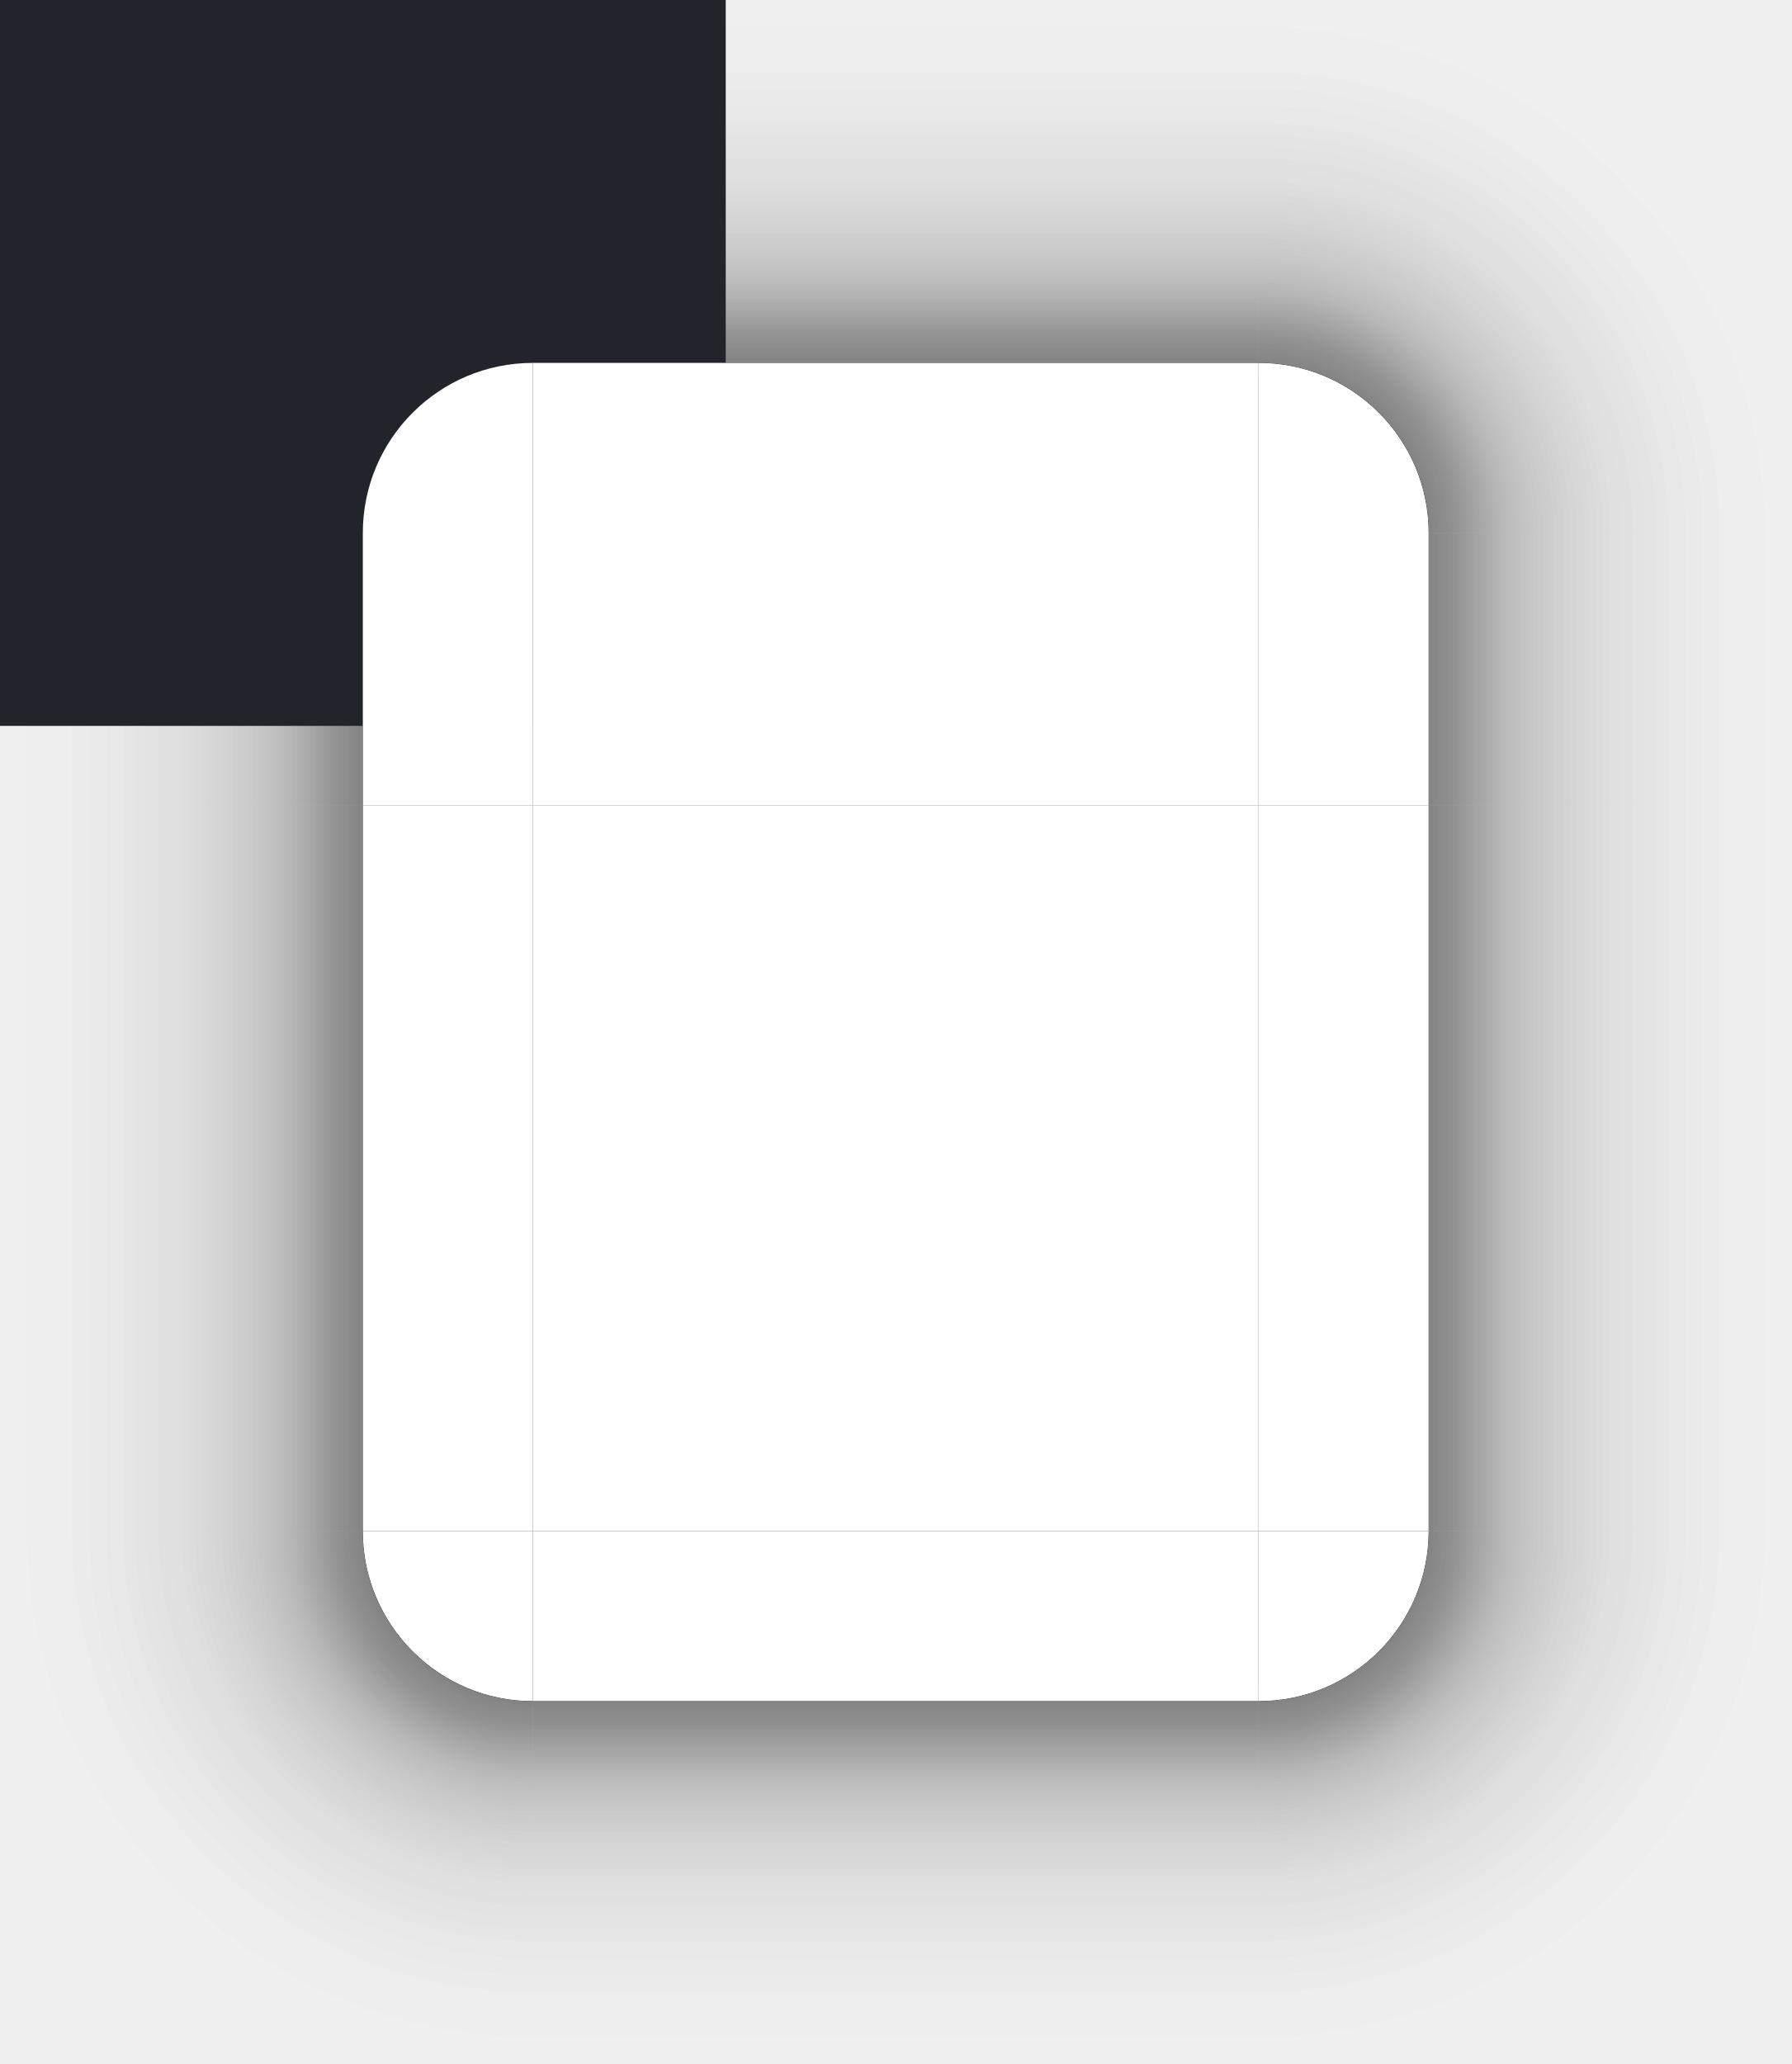
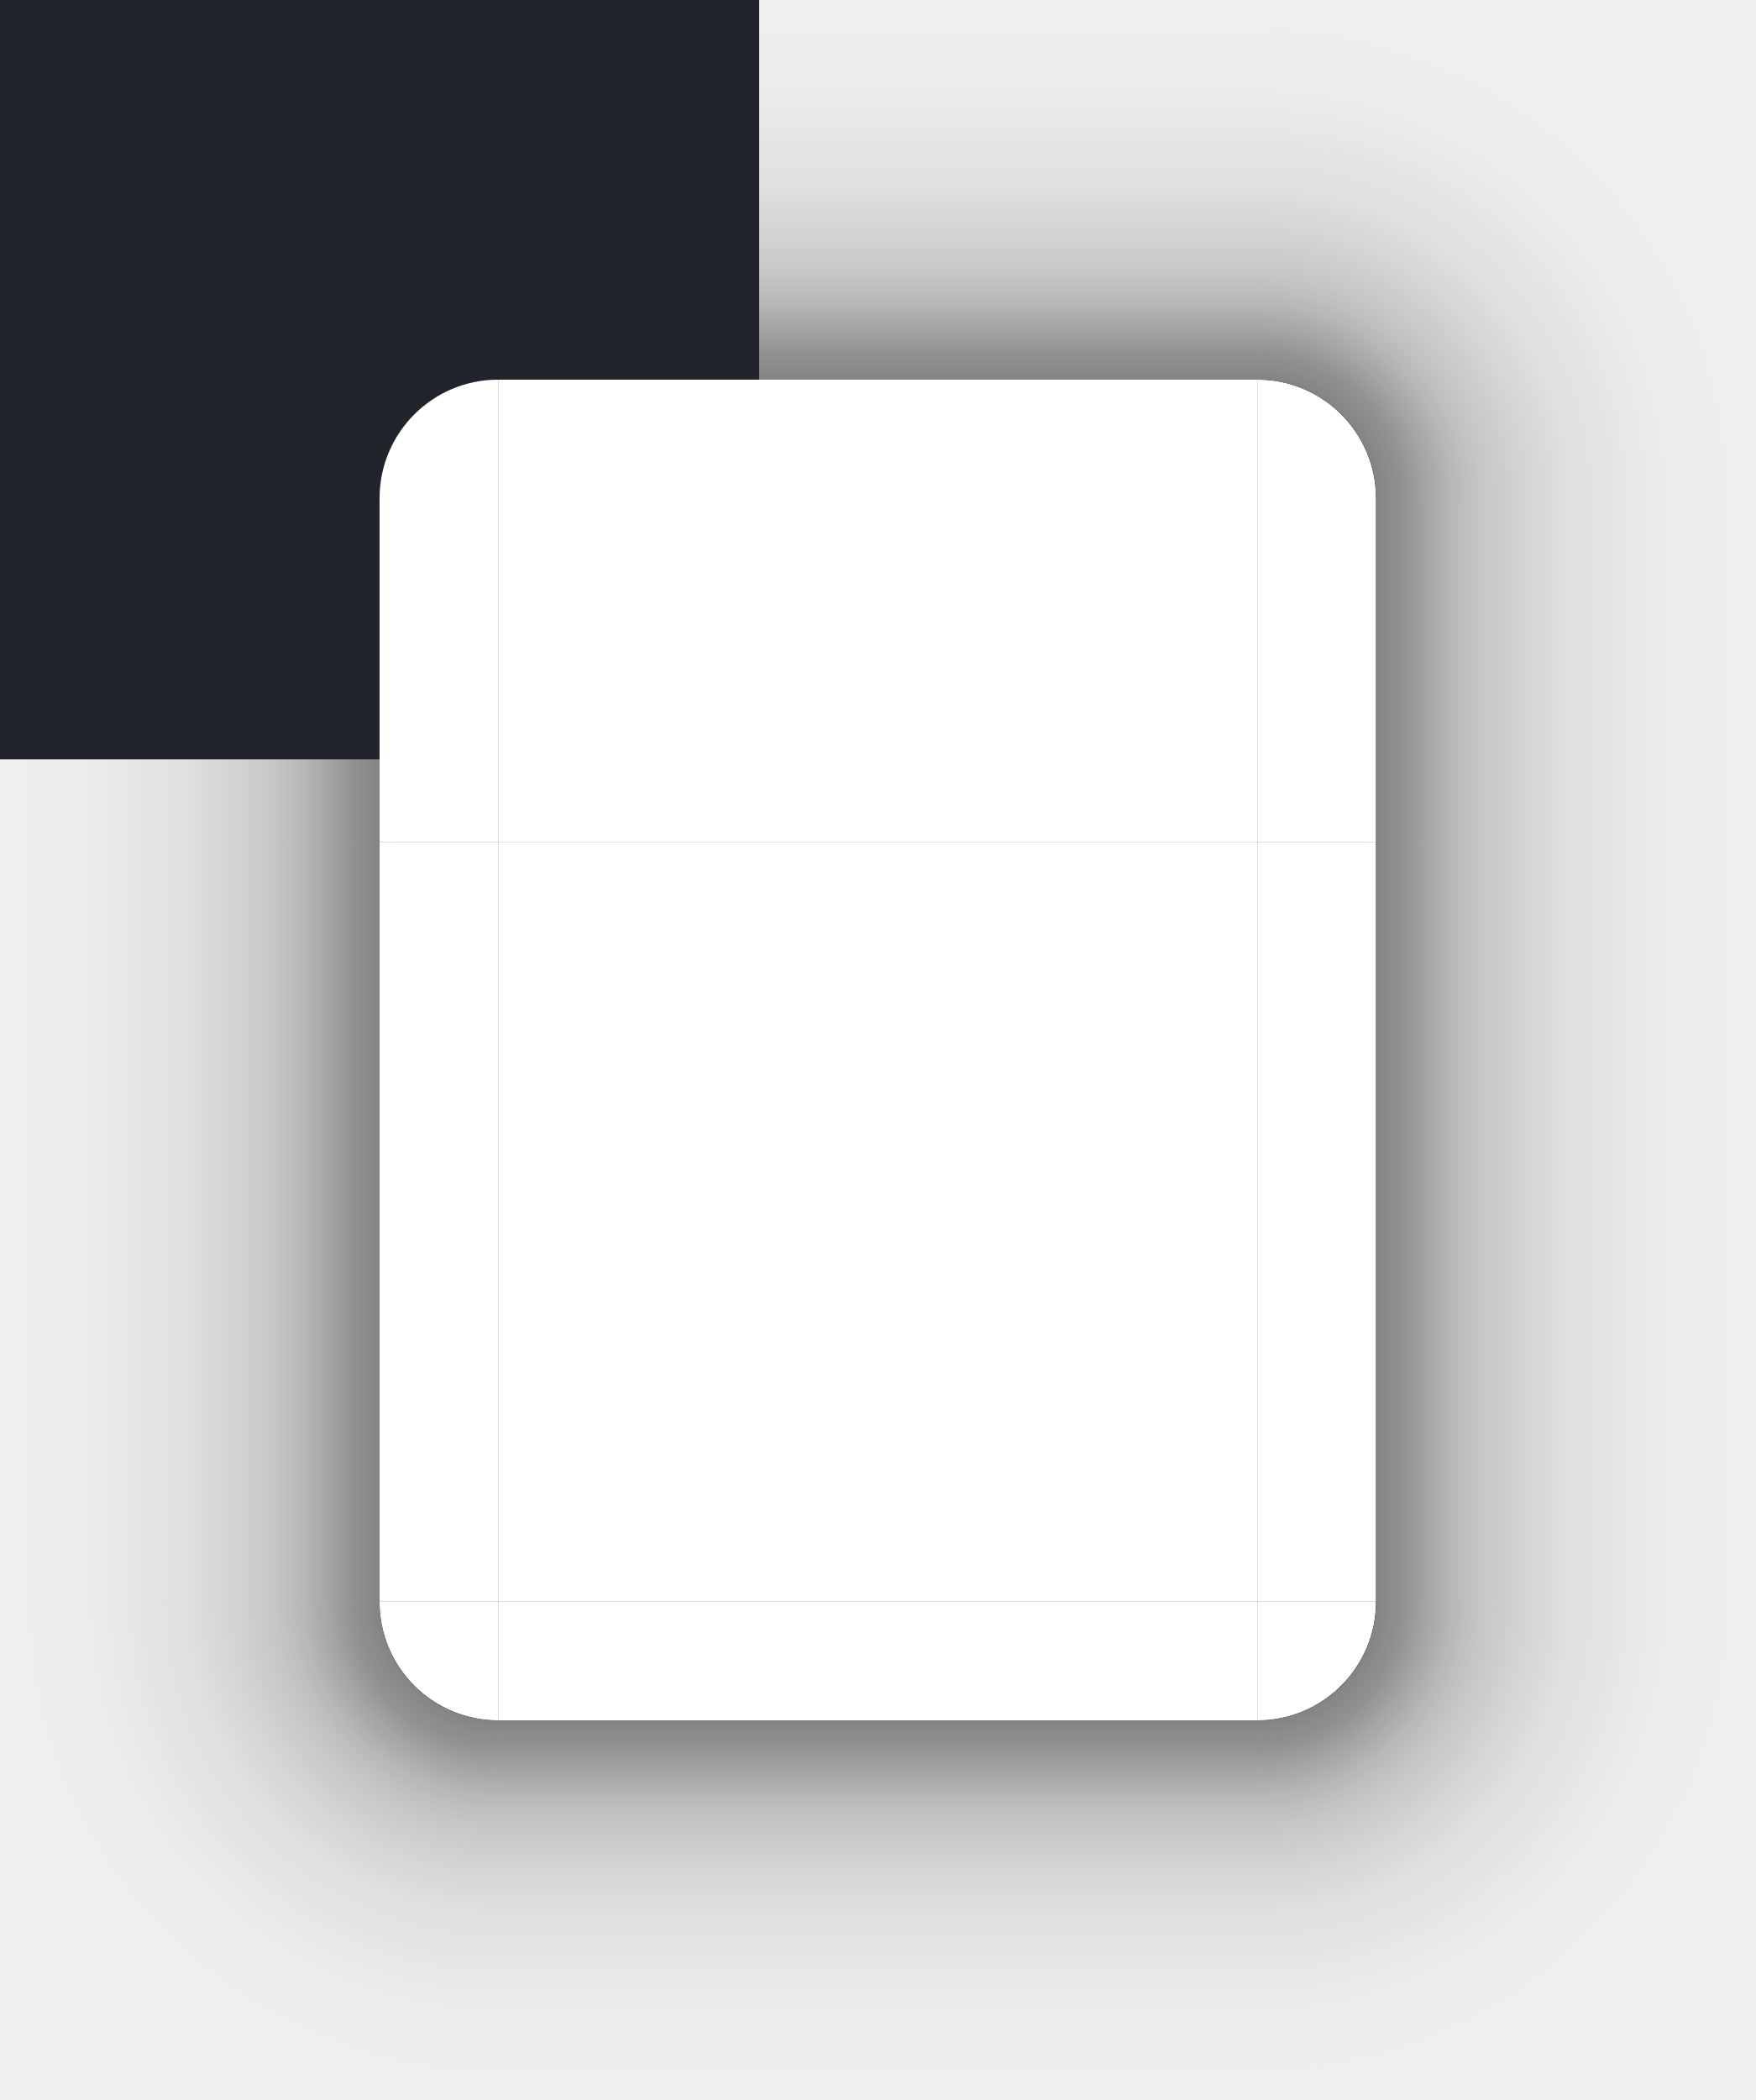
- <svg xmlns="http://www.w3.org/2000/svg" width="158" height="182" viewBox="0 0 158 182" version="1.1">
+ <svg xmlns="http://www.w3.org/2000/svg" width="148" height="177" viewBox="0 0 148 177" version="1.1">
  <defs>
    <linearGradient id="shadow-top" gradientUnits="userSpaceOnUse" x1="0" y1="0" x2="0" y2="32">
      <stop offset="0" stop-color="#000000" stop-opacity="0.000" />
      <stop offset="0.188" stop-color="#000000" stop-opacity="0.005" />
      <stop offset="0.344" stop-color="#000000" stop-opacity="0.018" />
      <stop offset="0.5" stop-color="#000000" stop-opacity="0.037" />
      <stop offset="0.625" stop-color="#000000" stop-opacity="0.064" />
      <stop offset="0.719" stop-color="#000000" stop-opacity="0.090" />
      <stop offset="0.797" stop-color="#000000" stop-opacity="0.125" />
      <stop offset="0.859" stop-color="#000000" stop-opacity="0.167" />
      <stop offset="0.922" stop-color="#000000" stop-opacity="0.215" />
      <stop offset="1" stop-color="#000000" stop-opacity="0.260" />
    </linearGradient>
-     <linearGradient id="shadow-bottom" gradientUnits="userSpaceOnUse" x1="0" y1="47" x2="0" y2="15">
+     <linearGradient id="shadow-bottom" gradientUnits="userSpaceOnUse" x1="0" y1="42" x2="0" y2="10">
      <stop offset="0" stop-color="#000000" stop-opacity="0.000" />
      <stop offset="0.188" stop-color="#000000" stop-opacity="0.005" />
      <stop offset="0.344" stop-color="#000000" stop-opacity="0.018" />
      <stop offset="0.5" stop-color="#000000" stop-opacity="0.037" />
      <stop offset="0.625" stop-color="#000000" stop-opacity="0.064" />
      <stop offset="0.719" stop-color="#000000" stop-opacity="0.090" />
      <stop offset="0.797" stop-color="#000000" stop-opacity="0.125" />
      <stop offset="0.859" stop-color="#000000" stop-opacity="0.167" />
      <stop offset="0.922" stop-color="#000000" stop-opacity="0.215" />
      <stop offset="1" stop-color="#000000" stop-opacity="0.260" />
    </linearGradient>
    <linearGradient id="shadow-left" gradientUnits="userSpaceOnUse" x1="0" y1="0" x2="32" y2="0">
      <stop offset="0" stop-color="#000000" stop-opacity="0.000" />
      <stop offset="0.188" stop-color="#000000" stop-opacity="0.005" />
      <stop offset="0.344" stop-color="#000000" stop-opacity="0.018" />
      <stop offset="0.5" stop-color="#000000" stop-opacity="0.037" />
      <stop offset="0.625" stop-color="#000000" stop-opacity="0.064" />
      <stop offset="0.719" stop-color="#000000" stop-opacity="0.090" />
      <stop offset="0.797" stop-color="#000000" stop-opacity="0.125" />
      <stop offset="0.859" stop-color="#000000" stop-opacity="0.167" />
      <stop offset="0.922" stop-color="#000000" stop-opacity="0.215" />
      <stop offset="1" stop-color="#000000" stop-opacity="0.260" />
    </linearGradient>
-     <linearGradient id="shadow-right" gradientUnits="userSpaceOnUse" x1="47" y1="0" x2="15" y2="0">
-       <stop offset="0" stop-color="#000000" stop-opacity="0.000" />
-       <stop offset="0.188" stop-color="#000000" stop-opacity="0.005" />
-       <stop offset="0.344" stop-color="#000000" stop-opacity="0.018" />
-       <stop offset="0.5" stop-color="#000000" stop-opacity="0.037" />
-       <stop offset="0.625" stop-color="#000000" stop-opacity="0.064" />
-       <stop offset="0.719" stop-color="#000000" stop-opacity="0.090" />
-       <stop offset="0.797" stop-color="#000000" stop-opacity="0.125" />
-       <stop offset="0.859" stop-color="#000000" stop-opacity="0.167" />
-       <stop offset="0.922" stop-color="#000000" stop-opacity="0.215" />
-       <stop offset="1" stop-color="#000000" stop-opacity="0.260" />
-     </linearGradient>
-     <radialGradient id="shadow-topleft" gradientUnits="userSpaceOnUse" cx="47" cy="47" r="47">
-       <stop offset="0" stop-color="#000000" stop-opacity="0.260" />
-       <stop offset="0.319" stop-color="#000000" stop-opacity="0.260" />
-       <stop offset="0.319" stop-color="#000000" stop-opacity="0.260" />
-       <stop offset="0.372" stop-color="#000000" stop-opacity="0.215" />
-       <stop offset="0.415" stop-color="#000000" stop-opacity="0.167" />
-       <stop offset="0.457" stop-color="#000000" stop-opacity="0.125" />
-       <stop offset="0.511" stop-color="#000000" stop-opacity="0.090" />
-       <stop offset="0.574" stop-color="#000000" stop-opacity="0.064" />
-       <stop offset="0.66" stop-color="#000000" stop-opacity="0.037" />
-       <stop offset="0.766" stop-color="#000000" stop-opacity="0.018" />
-       <stop offset="0.872" stop-color="#000000" stop-opacity="0.005" />
-       <stop offset="1" stop-color="#000000" stop-opacity="0.000" />
-     </radialGradient>
-     <radialGradient id="shadow-topright" gradientUnits="userSpaceOnUse" cx="0" cy="47" r="47">
-       <stop offset="0" stop-color="#000000" stop-opacity="0.260" />
-       <stop offset="0.319" stop-color="#000000" stop-opacity="0.260" />
-       <stop offset="0.319" stop-color="#000000" stop-opacity="0.260" />
-       <stop offset="0.372" stop-color="#000000" stop-opacity="0.215" />
-       <stop offset="0.415" stop-color="#000000" stop-opacity="0.167" />
-       <stop offset="0.457" stop-color="#000000" stop-opacity="0.125" />
-       <stop offset="0.511" stop-color="#000000" stop-opacity="0.090" />
-       <stop offset="0.574" stop-color="#000000" stop-opacity="0.064" />
-       <stop offset="0.66" stop-color="#000000" stop-opacity="0.037" />
-       <stop offset="0.766" stop-color="#000000" stop-opacity="0.018" />
-       <stop offset="0.872" stop-color="#000000" stop-opacity="0.005" />
-       <stop offset="1" stop-color="#000000" stop-opacity="0.000" />
-     </radialGradient>
-     <radialGradient id="shadow-bottomleft" gradientUnits="userSpaceOnUse" cx="47" cy="0" r="47">
-       <stop offset="0" stop-color="#000000" stop-opacity="0.260" />
-       <stop offset="0.319" stop-color="#000000" stop-opacity="0.260" />
-       <stop offset="0.319" stop-color="#000000" stop-opacity="0.260" />
-       <stop offset="0.372" stop-color="#000000" stop-opacity="0.215" />
-       <stop offset="0.415" stop-color="#000000" stop-opacity="0.167" />
-       <stop offset="0.457" stop-color="#000000" stop-opacity="0.125" />
-       <stop offset="0.511" stop-color="#000000" stop-opacity="0.090" />
-       <stop offset="0.574" stop-color="#000000" stop-opacity="0.064" />
-       <stop offset="0.66" stop-color="#000000" stop-opacity="0.037" />
-       <stop offset="0.766" stop-color="#000000" stop-opacity="0.018" />
-       <stop offset="0.872" stop-color="#000000" stop-opacity="0.005" />
-       <stop offset="1" stop-color="#000000" stop-opacity="0.000" />
-     </radialGradient>
-     <radialGradient id="shadow-bottomright" gradientUnits="userSpaceOnUse" cx="0" cy="0" r="47">
-       <stop offset="0" stop-color="#000000" stop-opacity="0.260" />
-       <stop offset="0.319" stop-color="#000000" stop-opacity="0.260" />
-       <stop offset="0.319" stop-color="#000000" stop-opacity="0.260" />
-       <stop offset="0.372" stop-color="#000000" stop-opacity="0.215" />
-       <stop offset="0.415" stop-color="#000000" stop-opacity="0.167" />
-       <stop offset="0.457" stop-color="#000000" stop-opacity="0.125" />
-       <stop offset="0.511" stop-color="#000000" stop-opacity="0.090" />
-       <stop offset="0.574" stop-color="#000000" stop-opacity="0.064" />
-       <stop offset="0.66" stop-color="#000000" stop-opacity="0.037" />
-       <stop offset="0.766" stop-color="#000000" stop-opacity="0.018" />
-       <stop offset="0.872" stop-color="#000000" stop-opacity="0.005" />
+     <linearGradient id="shadow-right" gradientUnits="userSpaceOnUse" x1="42" y1="0" x2="10" y2="0">
+       <stop offset="0" stop-color="#000000" stop-opacity="0.000" />
+       <stop offset="0.188" stop-color="#000000" stop-opacity="0.005" />
+       <stop offset="0.344" stop-color="#000000" stop-opacity="0.018" />
+       <stop offset="0.5" stop-color="#000000" stop-opacity="0.037" />
+       <stop offset="0.625" stop-color="#000000" stop-opacity="0.064" />
+       <stop offset="0.719" stop-color="#000000" stop-opacity="0.090" />
+       <stop offset="0.797" stop-color="#000000" stop-opacity="0.125" />
+       <stop offset="0.859" stop-color="#000000" stop-opacity="0.167" />
+       <stop offset="0.922" stop-color="#000000" stop-opacity="0.215" />
+       <stop offset="1" stop-color="#000000" stop-opacity="0.260" />
+     </linearGradient>
+     <radialGradient id="shadow-topleft" gradientUnits="userSpaceOnUse" cx="42" cy="42" r="42">
+       <stop offset="0" stop-color="#000000" stop-opacity="0.260" />
+       <stop offset="0.238" stop-color="#000000" stop-opacity="0.260" />
+       <stop offset="0.238" stop-color="#000000" stop-opacity="0.260" />
+       <stop offset="0.298" stop-color="#000000" stop-opacity="0.215" />
+       <stop offset="0.345" stop-color="#000000" stop-opacity="0.167" />
+       <stop offset="0.393" stop-color="#000000" stop-opacity="0.125" />
+       <stop offset="0.452" stop-color="#000000" stop-opacity="0.090" />
+       <stop offset="0.524" stop-color="#000000" stop-opacity="0.064" />
+       <stop offset="0.619" stop-color="#000000" stop-opacity="0.037" />
+       <stop offset="0.738" stop-color="#000000" stop-opacity="0.018" />
+       <stop offset="0.857" stop-color="#000000" stop-opacity="0.005" />
+       <stop offset="1" stop-color="#000000" stop-opacity="0.000" />
+     </radialGradient>
+     <radialGradient id="shadow-topright" gradientUnits="userSpaceOnUse" cx="0" cy="42" r="42">
+       <stop offset="0" stop-color="#000000" stop-opacity="0.260" />
+       <stop offset="0.238" stop-color="#000000" stop-opacity="0.260" />
+       <stop offset="0.238" stop-color="#000000" stop-opacity="0.260" />
+       <stop offset="0.298" stop-color="#000000" stop-opacity="0.215" />
+       <stop offset="0.345" stop-color="#000000" stop-opacity="0.167" />
+       <stop offset="0.393" stop-color="#000000" stop-opacity="0.125" />
+       <stop offset="0.452" stop-color="#000000" stop-opacity="0.090" />
+       <stop offset="0.524" stop-color="#000000" stop-opacity="0.064" />
+       <stop offset="0.619" stop-color="#000000" stop-opacity="0.037" />
+       <stop offset="0.738" stop-color="#000000" stop-opacity="0.018" />
+       <stop offset="0.857" stop-color="#000000" stop-opacity="0.005" />
+       <stop offset="1" stop-color="#000000" stop-opacity="0.000" />
+     </radialGradient>
+     <radialGradient id="shadow-bottomleft" gradientUnits="userSpaceOnUse" cx="42" cy="0" r="42">
+       <stop offset="0" stop-color="#000000" stop-opacity="0.260" />
+       <stop offset="0.238" stop-color="#000000" stop-opacity="0.260" />
+       <stop offset="0.238" stop-color="#000000" stop-opacity="0.260" />
+       <stop offset="0.298" stop-color="#000000" stop-opacity="0.215" />
+       <stop offset="0.345" stop-color="#000000" stop-opacity="0.167" />
+       <stop offset="0.393" stop-color="#000000" stop-opacity="0.125" />
+       <stop offset="0.452" stop-color="#000000" stop-opacity="0.090" />
+       <stop offset="0.524" stop-color="#000000" stop-opacity="0.064" />
+       <stop offset="0.619" stop-color="#000000" stop-opacity="0.037" />
+       <stop offset="0.738" stop-color="#000000" stop-opacity="0.018" />
+       <stop offset="0.857" stop-color="#000000" stop-opacity="0.005" />
+       <stop offset="1" stop-color="#000000" stop-opacity="0.000" />
+     </radialGradient>
+     <radialGradient id="shadow-bottomright" gradientUnits="userSpaceOnUse" cx="0" cy="0" r="42">
+       <stop offset="0" stop-color="#000000" stop-opacity="0.260" />
+       <stop offset="0.238" stop-color="#000000" stop-opacity="0.260" />
+       <stop offset="0.238" stop-color="#000000" stop-opacity="0.260" />
+       <stop offset="0.298" stop-color="#000000" stop-opacity="0.215" />
+       <stop offset="0.345" stop-color="#000000" stop-opacity="0.167" />
+       <stop offset="0.393" stop-color="#000000" stop-opacity="0.125" />
+       <stop offset="0.452" stop-color="#000000" stop-opacity="0.090" />
+       <stop offset="0.524" stop-color="#000000" stop-opacity="0.064" />
+       <stop offset="0.619" stop-color="#000000" stop-opacity="0.037" />
+       <stop offset="0.738" stop-color="#000000" stop-opacity="0.018" />
+       <stop offset="0.857" stop-color="#000000" stop-opacity="0.005" />
      <stop offset="1" stop-color="#000000" stop-opacity="0.000" />
    </radialGradient>
  </defs>
  <g id="decoration-topleft" transform="translate(0,0)">
-     <rect x="0" y="0" width="47" height="71" fill="none" stroke="none" />
-     <rect x="0" y="0" width="47" height="47" fill="url(#shadow-topleft)" />
-     <rect x="0" y="47" width="32" height="24" fill="url(#shadow-left)" />
-     <path d="M 32,47 A 15,15 0 0 1 47,32 L 47,71 L 32,71 Z" fill="#282C34" />
-     <path d="M 32,47 A 15,15 0 0 1 47,32 L 47,33 A 14,14 0 0 0 33,47 L 33,71 L 32,71 Z" fill="#32363E" />
-     <path d="M 32.58,45.48 A 14.50,14.50 0 0 1 45.48,32.58" fill="none" stroke="#32363E" stroke-width="1.00" />
-   </g>
-   <g id="decoration-top" transform="translate(47,0)">
+     <rect x="0" y="0" width="42" height="71" fill="none" stroke="none" />
+     <rect x="0" y="0" width="42" height="42" fill="url(#shadow-topleft)" />
+     <rect x="0" y="42" width="32" height="29" fill="url(#shadow-left)" />
+     <path d="M 32,42 A 10,10 0 0 1 42,32 L 42,71 L 32,71 Z" fill="#282C34" />
+     <path d="M 32,42 A 10,10 0 0 1 42,32 L 42,33 A 9,9 0 0 0 33,42 L 33,71 L 32,71 Z" fill="#32363E" />
+     <path d="M 33.05,41.06 A 9.00,9.00 0 0 1 41.06,33.05" fill="none" stroke="#32363E" stroke-width="2.00" />
+   </g>
+   <g id="decoration-top" transform="translate(42,0)">
    <rect x="0" y="0" width="64" height="71" fill="none" stroke="none" />
    <rect x="0" y="0" width="64" height="32" fill="url(#shadow-top)" />
    <rect x="0" y="32" width="64" height="39" fill="#282C34" />
    <rect x="0" y="32" width="64" height="1" fill="#32363E" />
  </g>
-   <g id="decoration-topright" transform="translate(111,0)">
-     <rect x="0" y="0" width="47" height="71" fill="none" stroke="none" />
-     <rect x="0" y="0" width="47" height="47" fill="url(#shadow-topright)" />
-     <rect x="15" y="47" width="32" height="24" fill="url(#shadow-right)" />
-     <path d="M 0,32 L 0,71 L 15,71 L 15,47 A 15,15 0 0 0 0,32 Z" fill="#282C34" />
-     <path d="M 0,32 A 15,15 0 0 1 15,47 L 15,71 L 14,71 L 14,47 A 14,14 0 0 0 0,33 L 0,32 Z" fill="#32363E" />
-     <path d="M 1.52,32.58 A 14.50,14.50 0 0 1 14.42,45.48" fill="none" stroke="#32363E" stroke-width="1.00" />
+   <g id="decoration-topright" transform="translate(106,0)">
+     <rect x="0" y="0" width="42" height="71" fill="none" stroke="none" />
+     <rect x="0" y="0" width="42" height="42" fill="url(#shadow-topright)" />
+     <rect x="10" y="42" width="32" height="29" fill="url(#shadow-right)" />
+     <path d="M 0,32 L 0,71 L 10,71 L 10,42 A 10,10 0 0 0 0,32 Z" fill="#282C34" />
+     <path d="M 0,32 A 10,10 0 0 1 10,42 L 10,71 L 9,71 L 9,42 A 9,9 0 0 0 0,33 L 0,32 Z" fill="#32363E" />
+     <path d="M 0.94,33.05 A 9.00,9.00 0 0 1 8.95,41.06" fill="none" stroke="#32363E" stroke-width="2.00" />
  </g>
  <g id="decoration-left" transform="translate(0,71)">
-     <rect x="0" y="0" width="47" height="64" fill="none" stroke="none" />
+     <rect x="0" y="0" width="42" height="64" fill="none" stroke="none" />
    <rect x="0" y="0" width="32" height="64" fill="url(#shadow-left)" />
-     <rect x="32" y="0" width="15" height="64" fill="#282C34" />
+     <rect x="32" y="0" width="10" height="64" fill="#282C34" />
    <rect x="32" y="0" width="1" height="64" fill="#32363E" />
  </g>
-   <g id="decoration-center" transform="translate(47,71)">
+   <g id="decoration-center" transform="translate(42,71)">
    <rect x="0" y="0" width="64" height="64" fill="none" stroke="none" />
    <rect x="0" y="0" width="64" height="64" fill="#282C34" />
  </g>
-   <g id="decoration-right" transform="translate(111,71)">
-     <rect x="0" y="0" width="47" height="64" fill="none" stroke="none" />
-     <rect x="15" y="0" width="32" height="64" fill="url(#shadow-right)" />
-     <rect x="0" y="0" width="15" height="64" fill="#282C34" />
-     <rect x="14" y="0" width="1" height="64" fill="#32363E" />
+   <g id="decoration-right" transform="translate(106,71)">
+     <rect x="0" y="0" width="42" height="64" fill="none" stroke="none" />
+     <rect x="10" y="0" width="32" height="64" fill="url(#shadow-right)" />
+     <rect x="0" y="0" width="10" height="64" fill="#282C34" />
+     <rect x="9" y="0" width="1" height="64" fill="#32363E" />
  </g>
  <g id="decoration-bottomleft" transform="translate(0,135)">
-     <rect x="0" y="0" width="47" height="47" fill="none" stroke="none" />
-     <rect x="0" y="0" width="47" height="47" fill="url(#shadow-bottomleft)" />
-     <path d="M 32,0 L 47,0 L 47,15 A 15,15 0 0 1 32,0 Z" fill="#282C34" />
-     <path d="M 32,0 A 15,15 0 0 0 47,15 L 47,14 A 14,14 0 0 1 33,0 L 32,0 Z" fill="#32363E" />
-     <path d="M 32.58,1.52 A 14.50,14.50 0 0 0 45.48,14.42" fill="none" stroke="#32363E" stroke-width="1.00" />
-   </g>
-   <g id="decoration-bottom" transform="translate(47,135)">
-     <rect x="0" y="0" width="64" height="47" fill="none" stroke="none" />
-     <rect x="0" y="15" width="64" height="32" fill="url(#shadow-bottom)" />
-     <rect x="0" y="0" width="64" height="15" fill="#282C34" />
-     <rect x="0" y="14" width="64" height="1" fill="#32363E" />
-   </g>
-   <g id="decoration-bottomright" transform="translate(111,135)">
-     <rect x="0" y="0" width="47" height="47" fill="none" stroke="none" />
-     <rect x="0" y="0" width="47" height="47" fill="url(#shadow-bottomright)" />
-     <path d="M 0,0 L 15,0 A 15,15 0 0 1 0,15 L 0,0 Z" fill="#282C34" />
-     <path d="M 15,0 A 15,15 0 0 1 0,15 L 0,14 A 14,14 0 0 0 14,0 L 15,0 Z" fill="#32363E" />
-     <path d="M 14.42,1.52 A 14.50,14.50 0 0 1 1.52,14.42" fill="none" stroke="#32363E" stroke-width="1.00" />
+     <rect x="0" y="0" width="42" height="42" fill="none" stroke="none" />
+     <rect x="0" y="0" width="42" height="42" fill="url(#shadow-bottomleft)" />
+     <path d="M 32,0 L 42,0 L 42,10 A 10,10 0 0 1 32,0 Z" fill="#282C34" />
+     <path d="M 32,0 A 10,10 0 0 0 42,10 L 42,9 A 9,9 0 0 1 33,0 L 32,0 Z" fill="#32363E" />
+     <path d="M 33.05,0.94 A 9.00,9.00 0 0 0 41.06,8.95" fill="none" stroke="#32363E" stroke-width="2.00" />
+   </g>
+   <g id="decoration-bottom" transform="translate(42,135)">
+     <rect x="0" y="0" width="64" height="42" fill="none" stroke="none" />
+     <rect x="0" y="10" width="64" height="32" fill="url(#shadow-bottom)" />
+     <rect x="0" y="0" width="64" height="10" fill="#282C34" />
+     <rect x="0" y="9" width="64" height="1" fill="#32363E" />
+   </g>
+   <g id="decoration-bottomright" transform="translate(106,135)">
+     <rect x="0" y="0" width="42" height="42" fill="none" stroke="none" />
+     <rect x="0" y="0" width="42" height="42" fill="url(#shadow-bottomright)" />
+     <path d="M 0,0 L 10,0 A 10,10 0 0 1 0,10 L 0,0 Z" fill="#282C34" />
+     <path d="M 10,0 A 10,10 0 0 1 0,10 L 0,9 A 9,9 0 0 0 9,0 L 10,0 Z" fill="#32363E" />
+     <path d="M 8.95,0.94 A 9.00,9.00 0 0 1 0.94,8.95" fill="none" stroke="#32363E" stroke-width="2.00" />
  </g>
  <g id="decoration-inactive-topleft" transform="translate(0,0)">
-     <rect x="0" y="0" width="47" height="71" fill="none" stroke="none" />
-     <rect x="0" y="0" width="47" height="47" fill="url(#shadow-topleft)" />
-     <rect x="0" y="47" width="32" height="24" fill="url(#shadow-left)" />
-     <path d="M 32,47 A 15,15 0 0 1 47,32 L 47,71 L 32,71 Z" fill="#21252B" />
-     <path d="M 32,47 A 15,15 0 0 1 47,32 L 47,33 A 14,14 0 0 0 33,47 L 33,71 L 32,71 Z" fill="#32363E" />
-     <path d="M 32.58,45.48 A 14.50,14.50 0 0 1 45.48,32.58" fill="none" stroke="#32363E" stroke-width="1.00" />
-   </g>
-   <g id="decoration-inactive-top" transform="translate(47,0)">
+     <rect x="0" y="0" width="42" height="71" fill="none" stroke="none" />
+     <rect x="0" y="0" width="42" height="42" fill="url(#shadow-topleft)" />
+     <rect x="0" y="42" width="32" height="29" fill="url(#shadow-left)" />
+     <path d="M 32,42 A 10,10 0 0 1 42,32 L 42,71 L 32,71 Z" fill="#21252B" />
+     <path d="M 32,42 A 10,10 0 0 1 42,32 L 42,33 A 9,9 0 0 0 33,42 L 33,71 L 32,71 Z" fill="#32363E" />
+     <path d="M 33.05,41.06 A 9.00,9.00 0 0 1 41.06,33.05" fill="none" stroke="#32363E" stroke-width="2.00" />
+   </g>
+   <g id="decoration-inactive-top" transform="translate(42,0)">
    <rect x="0" y="0" width="64" height="71" fill="none" stroke="none" />
    <rect x="0" y="0" width="64" height="32" fill="url(#shadow-top)" />
    <rect x="0" y="32" width="64" height="39" fill="#21252B" />
    <rect x="0" y="32" width="64" height="1" fill="#32363E" />
  </g>
-   <g id="decoration-inactive-topright" transform="translate(111,0)">
-     <rect x="0" y="0" width="47" height="71" fill="none" stroke="none" />
-     <rect x="0" y="0" width="47" height="47" fill="url(#shadow-topright)" />
-     <rect x="15" y="47" width="32" height="24" fill="url(#shadow-right)" />
-     <path d="M 0,32 L 0,71 L 15,71 L 15,47 A 15,15 0 0 0 0,32 Z" fill="#21252B" />
-     <path d="M 0,32 A 15,15 0 0 1 15,47 L 15,71 L 14,71 L 14,47 A 14,14 0 0 0 0,33 L 0,32 Z" fill="#32363E" />
-     <path d="M 1.52,32.58 A 14.50,14.50 0 0 1 14.42,45.48" fill="none" stroke="#32363E" stroke-width="1.00" />
+   <g id="decoration-inactive-topright" transform="translate(106,0)">
+     <rect x="0" y="0" width="42" height="71" fill="none" stroke="none" />
+     <rect x="0" y="0" width="42" height="42" fill="url(#shadow-topright)" />
+     <rect x="10" y="42" width="32" height="29" fill="url(#shadow-right)" />
+     <path d="M 0,32 L 0,71 L 10,71 L 10,42 A 10,10 0 0 0 0,32 Z" fill="#21252B" />
+     <path d="M 0,32 A 10,10 0 0 1 10,42 L 10,71 L 9,71 L 9,42 A 9,9 0 0 0 0,33 L 0,32 Z" fill="#32363E" />
+     <path d="M 0.94,33.05 A 9.00,9.00 0 0 1 8.95,41.06" fill="none" stroke="#32363E" stroke-width="2.00" />
  </g>
  <g id="decoration-inactive-left" transform="translate(0,71)">
-     <rect x="0" y="0" width="47" height="64" fill="none" stroke="none" />
+     <rect x="0" y="0" width="42" height="64" fill="none" stroke="none" />
    <rect x="0" y="0" width="32" height="64" fill="url(#shadow-left)" />
-     <rect x="32" y="0" width="15" height="64" fill="#21252B" />
+     <rect x="32" y="0" width="10" height="64" fill="#21252B" />
    <rect x="32" y="0" width="1" height="64" fill="#32363E" />
  </g>
-   <g id="decoration-inactive-center" transform="translate(47,71)">
+   <g id="decoration-inactive-center" transform="translate(42,71)">
    <rect x="0" y="0" width="64" height="64" fill="none" stroke="none" />
    <rect x="0" y="0" width="64" height="64" fill="#21252B" />
  </g>
-   <g id="decoration-inactive-right" transform="translate(111,71)">
-     <rect x="0" y="0" width="47" height="64" fill="none" stroke="none" />
-     <rect x="15" y="0" width="32" height="64" fill="url(#shadow-right)" />
-     <rect x="0" y="0" width="15" height="64" fill="#21252B" />
-     <rect x="14" y="0" width="1" height="64" fill="#32363E" />
+   <g id="decoration-inactive-right" transform="translate(106,71)">
+     <rect x="0" y="0" width="42" height="64" fill="none" stroke="none" />
+     <rect x="10" y="0" width="32" height="64" fill="url(#shadow-right)" />
+     <rect x="0" y="0" width="10" height="64" fill="#21252B" />
+     <rect x="9" y="0" width="1" height="64" fill="#32363E" />
  </g>
  <g id="decoration-inactive-bottomleft" transform="translate(0,135)">
-     <rect x="0" y="0" width="47" height="47" fill="none" stroke="none" />
-     <rect x="0" y="0" width="47" height="47" fill="url(#shadow-bottomleft)" />
-     <path d="M 32,0 L 47,0 L 47,15 A 15,15 0 0 1 32,0 Z" fill="#21252B" />
-     <path d="M 32,0 A 15,15 0 0 0 47,15 L 47,14 A 14,14 0 0 1 33,0 L 32,0 Z" fill="#32363E" />
-     <path d="M 32.58,1.52 A 14.50,14.50 0 0 0 45.48,14.42" fill="none" stroke="#32363E" stroke-width="1.00" />
-   </g>
-   <g id="decoration-inactive-bottom" transform="translate(47,135)">
-     <rect x="0" y="0" width="64" height="47" fill="none" stroke="none" />
-     <rect x="0" y="15" width="64" height="32" fill="url(#shadow-bottom)" />
-     <rect x="0" y="0" width="64" height="15" fill="#21252B" />
-     <rect x="0" y="14" width="64" height="1" fill="#32363E" />
-   </g>
-   <g id="decoration-inactive-bottomright" transform="translate(111,135)">
-     <rect x="0" y="0" width="47" height="47" fill="none" stroke="none" />
-     <rect x="0" y="0" width="47" height="47" fill="url(#shadow-bottomright)" />
-     <path d="M 0,0 L 15,0 A 15,15 0 0 1 0,15 L 0,0 Z" fill="#21252B" />
-     <path d="M 15,0 A 15,15 0 0 1 0,15 L 0,14 A 14,14 0 0 0 14,0 L 15,0 Z" fill="#32363E" />
-     <path d="M 14.42,1.52 A 14.50,14.50 0 0 1 1.52,14.42" fill="none" stroke="#32363E" stroke-width="1.00" />
+     <rect x="0" y="0" width="42" height="42" fill="none" stroke="none" />
+     <rect x="0" y="0" width="42" height="42" fill="url(#shadow-bottomleft)" />
+     <path d="M 32,0 L 42,0 L 42,10 A 10,10 0 0 1 32,0 Z" fill="#21252B" />
+     <path d="M 32,0 A 10,10 0 0 0 42,10 L 42,9 A 9,9 0 0 1 33,0 L 32,0 Z" fill="#32363E" />
+     <path d="M 33.05,0.94 A 9.00,9.00 0 0 0 41.06,8.95" fill="none" stroke="#32363E" stroke-width="2.00" />
+   </g>
+   <g id="decoration-inactive-bottom" transform="translate(42,135)">
+     <rect x="0" y="0" width="64" height="42" fill="none" stroke="none" />
+     <rect x="0" y="10" width="64" height="32" fill="url(#shadow-bottom)" />
+     <rect x="0" y="0" width="64" height="10" fill="#21252B" />
+     <rect x="0" y="9" width="64" height="1" fill="#32363E" />
+   </g>
+   <g id="decoration-inactive-bottomright" transform="translate(106,135)">
+     <rect x="0" y="0" width="42" height="42" fill="none" stroke="none" />
+     <rect x="0" y="0" width="42" height="42" fill="url(#shadow-bottomright)" />
+     <path d="M 0,0 L 10,0 A 10,10 0 0 1 0,10 L 0,0 Z" fill="#21252B" />
+     <path d="M 10,0 A 10,10 0 0 1 0,10 L 0,9 A 9,9 0 0 0 9,0 L 10,0 Z" fill="#32363E" />
+     <path d="M 8.95,0.94 A 9.00,9.00 0 0 1 0.94,8.95" fill="none" stroke="#32363E" stroke-width="2.00" />
  </g>
  <g id="decoration-maximized-center" transform="translate(0,0)">
    <rect x="0" y="0" width="64" height="64" fill="none" stroke="none" />
    <rect x="0" y="0" width="64" height="64" fill="#282C34" />
  </g>
  <g id="decoration-maximized-inactive-center" transform="translate(0,0)">
    <rect x="0" y="0" width="64" height="64" fill="none" stroke="none" />
    <rect x="0" y="0" width="64" height="64" fill="#21252B" />
  </g>
  <g id="mask-topleft" transform="translate(0,0)">
-     <rect x="0" y="0" width="47" height="71" fill="none" stroke="none" />
-     <path d="M 32,47 A 15,15 0 0 1 47,32 L 47,71 L 32,71 Z" fill="#FFFFFF" />
-   </g>
-   <g id="mask-topright" transform="translate(111,0)">
-     <rect x="0" y="0" width="47" height="71" fill="none" stroke="none" />
-     <path d="M 0,32 L 0,71 L 15,71 L 15,47 A 15,15 0 0 0 0,32 Z" fill="#FFFFFF" />
+     <rect x="0" y="0" width="42" height="71" fill="none" stroke="none" />
+     <path d="M 32,42 A 10,10 0 0 1 42,32 L 42,71 L 32,71 Z" fill="#FFFFFF" />
+   </g>
+   <g id="mask-topright" transform="translate(106,0)">
+     <rect x="0" y="0" width="42" height="71" fill="none" stroke="none" />
+     <path d="M 0,32 L 0,71 L 10,71 L 10,42 A 10,10 0 0 0 0,32 Z" fill="#FFFFFF" />
  </g>
  <g id="mask-bottomleft" transform="translate(0,135)">
-     <rect x="0" y="0" width="47" height="47" fill="none" stroke="none" />
-     <path d="M 32,0 L 47,0 L 47,15 A 15,15 0 0 1 32,0 Z" fill="#FFFFFF" />
-   </g>
-   <g id="mask-bottomright" transform="translate(111,135)">
-     <rect x="0" y="0" width="47" height="47" fill="none" stroke="none" />
-     <path d="M 0,0 L 15,0 A 15,15 0 0 1 0,15 L 0,0 Z" fill="#FFFFFF" />
-   </g>
-   <g id="mask-top" transform="translate(47,0)">
+     <rect x="0" y="0" width="42" height="42" fill="none" stroke="none" />
+     <path d="M 32,0 L 42,0 L 42,10 A 10,10 0 0 1 32,0 Z" fill="#FFFFFF" />
+   </g>
+   <g id="mask-bottomright" transform="translate(106,135)">
+     <rect x="0" y="0" width="42" height="42" fill="none" stroke="none" />
+     <path d="M 0,0 L 10,0 A 10,10 0 0 1 0,10 L 0,0 Z" fill="#FFFFFF" />
+   </g>
+   <g id="mask-top" transform="translate(42,0)">
    <rect x="0" y="0" width="64" height="71" fill="none" stroke="none" />
    <rect x="0" y="32" width="64" height="39" fill="#FFFFFF" />
  </g>
  <g id="mask-left" transform="translate(0,71)">
-     <rect x="0" y="0" width="47" height="64" fill="none" stroke="none" />
-     <rect x="32" y="0" width="15" height="64" fill="#FFFFFF" />
-   </g>
-   <g id="mask-right" transform="translate(111,71)">
-     <rect x="0" y="0" width="47" height="64" fill="none" stroke="none" />
-     <rect x="0" y="0" width="15" height="64" fill="#FFFFFF" />
-   </g>
-   <g id="mask-bottom" transform="translate(47,135)">
-     <rect x="0" y="0" width="64" height="47" fill="none" stroke="none" />
-     <rect x="0" y="0" width="64" height="15" fill="#FFFFFF" />
-   </g>
-   <g id="mask-center" transform="translate(47,71)">
+     <rect x="0" y="0" width="42" height="64" fill="none" stroke="none" />
+     <rect x="32" y="0" width="10" height="64" fill="#FFFFFF" />
+   </g>
+   <g id="mask-right" transform="translate(106,71)">
+     <rect x="0" y="0" width="42" height="64" fill="none" stroke="none" />
+     <rect x="0" y="0" width="10" height="64" fill="#FFFFFF" />
+   </g>
+   <g id="mask-bottom" transform="translate(42,135)">
+     <rect x="0" y="0" width="64" height="42" fill="none" stroke="none" />
+     <rect x="0" y="0" width="64" height="10" fill="#FFFFFF" />
+   </g>
+   <g id="mask-center" transform="translate(42,71)">
    <rect x="0" y="0" width="64" height="64" fill="none" stroke="none" />
    <rect x="0" y="0" width="64" height="64" fill="#FFFFFF" />
  </g>
</svg>
